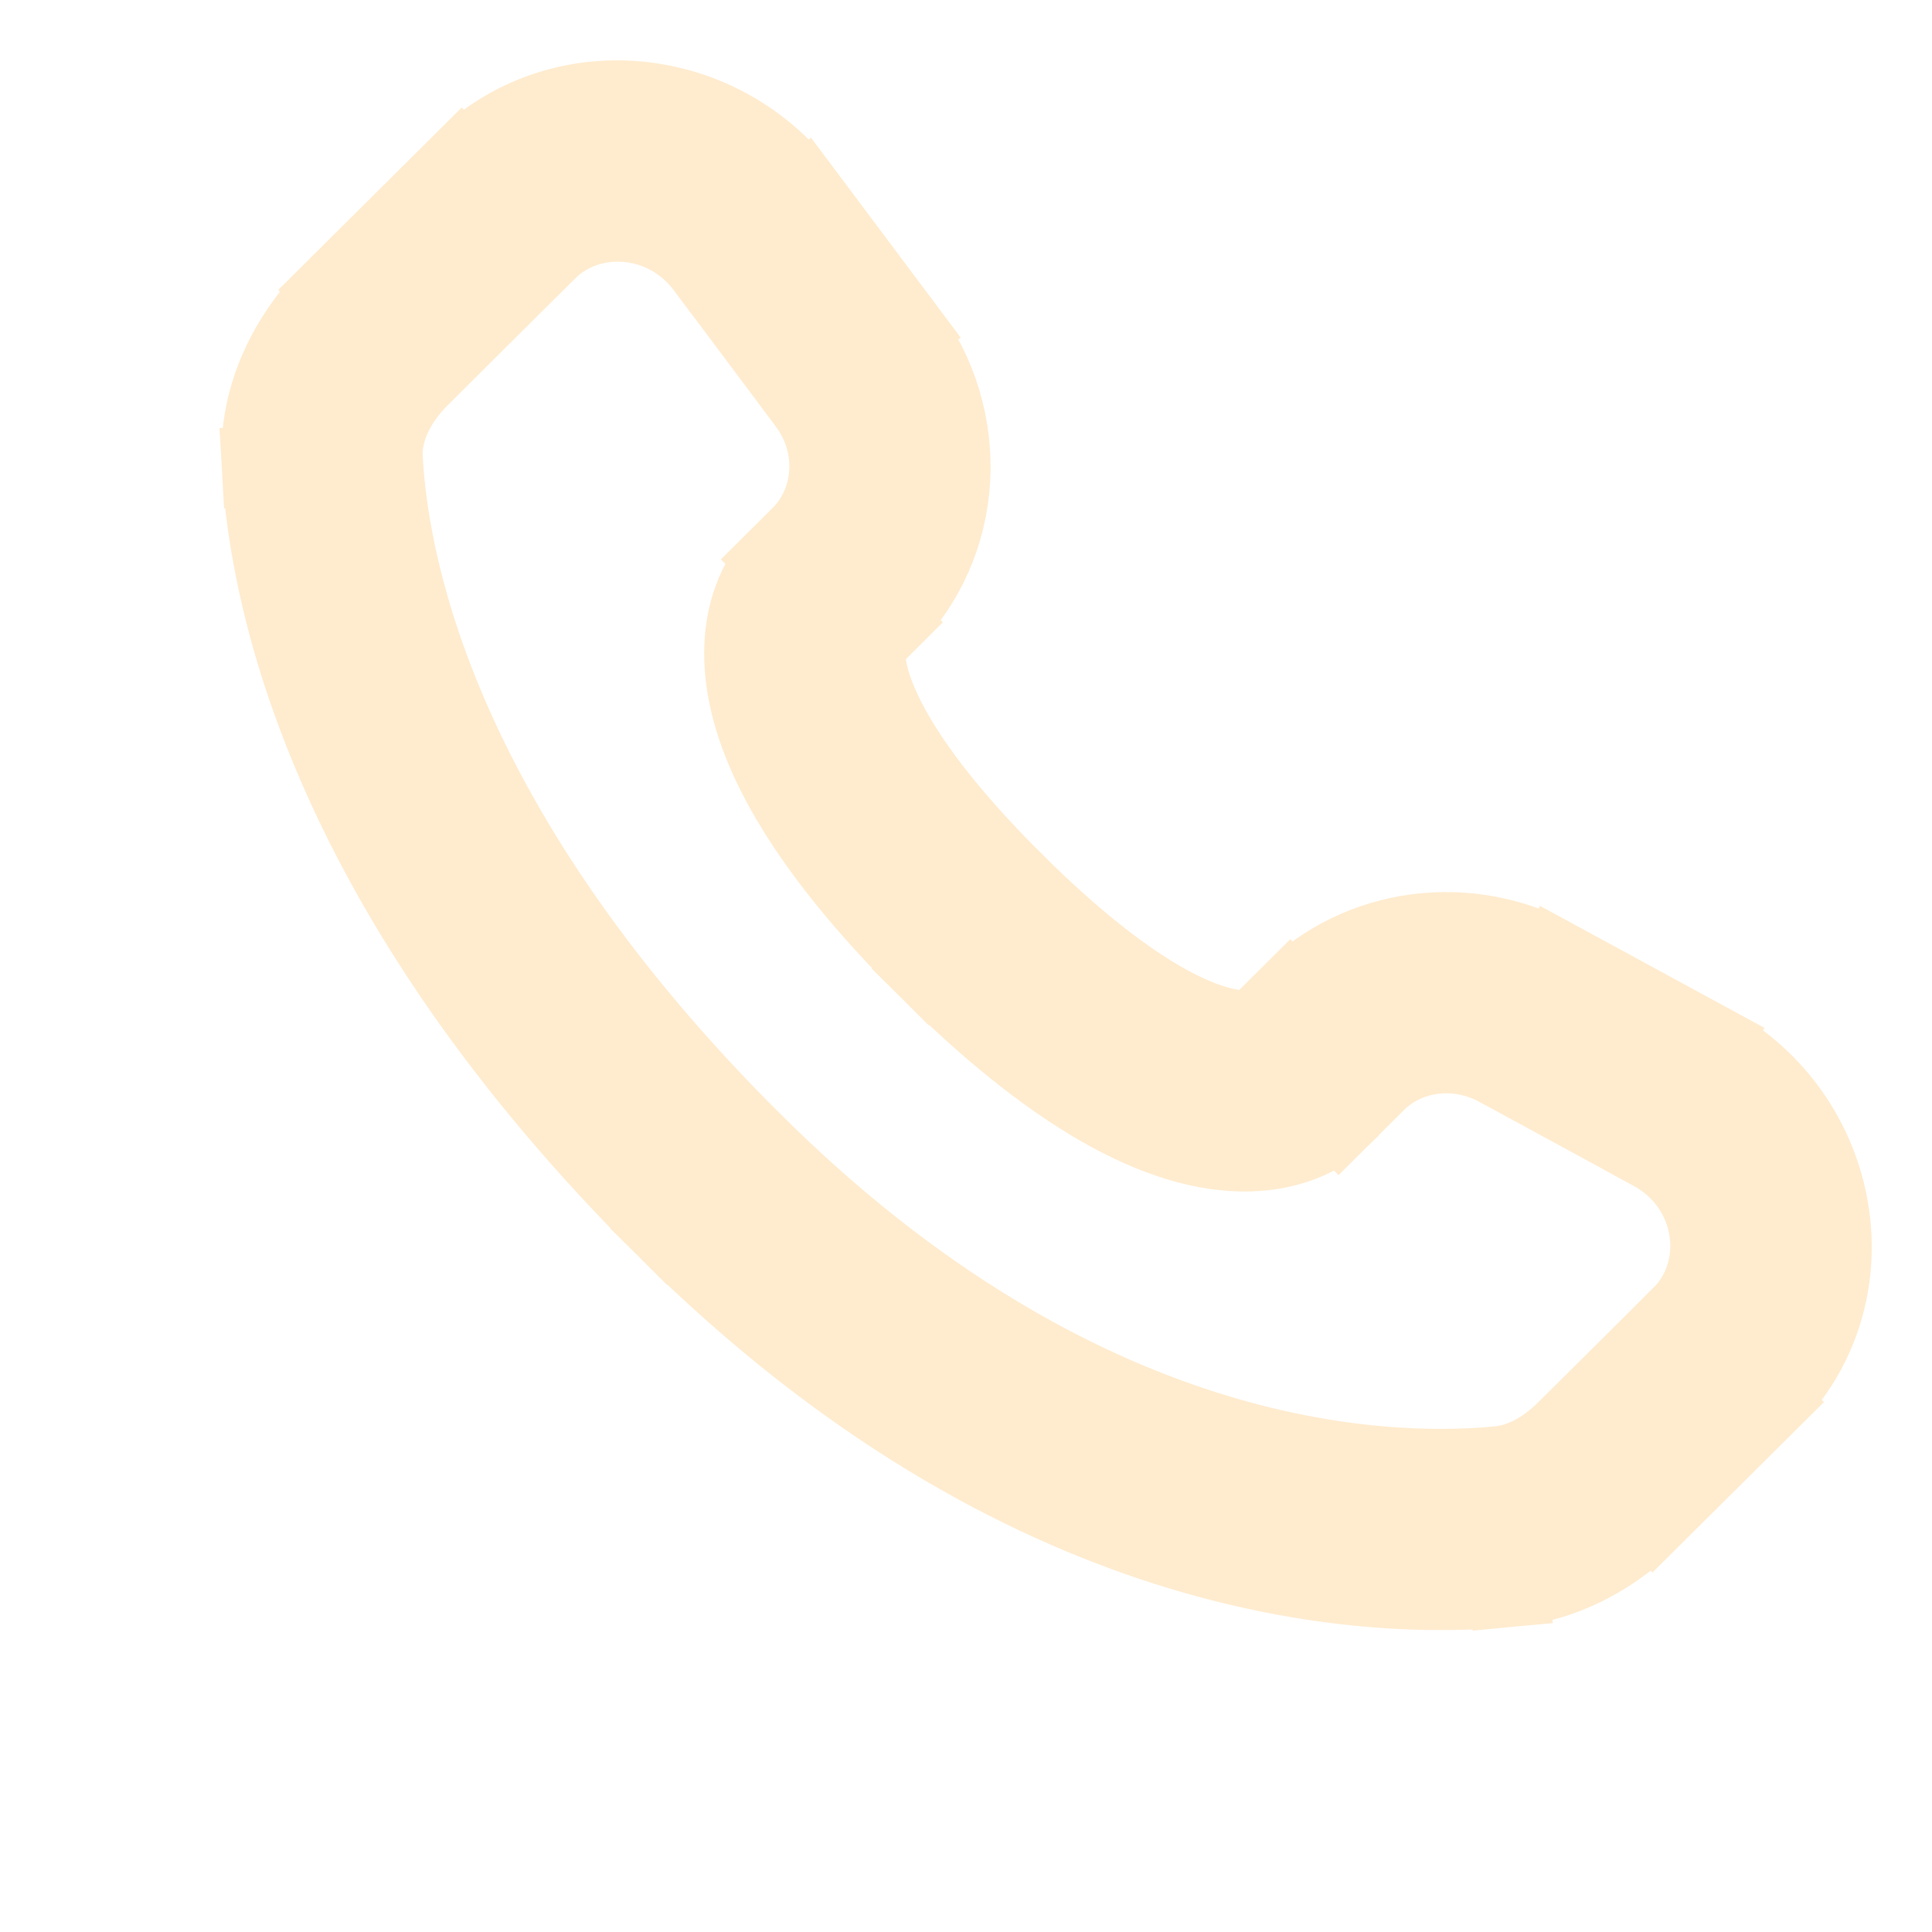
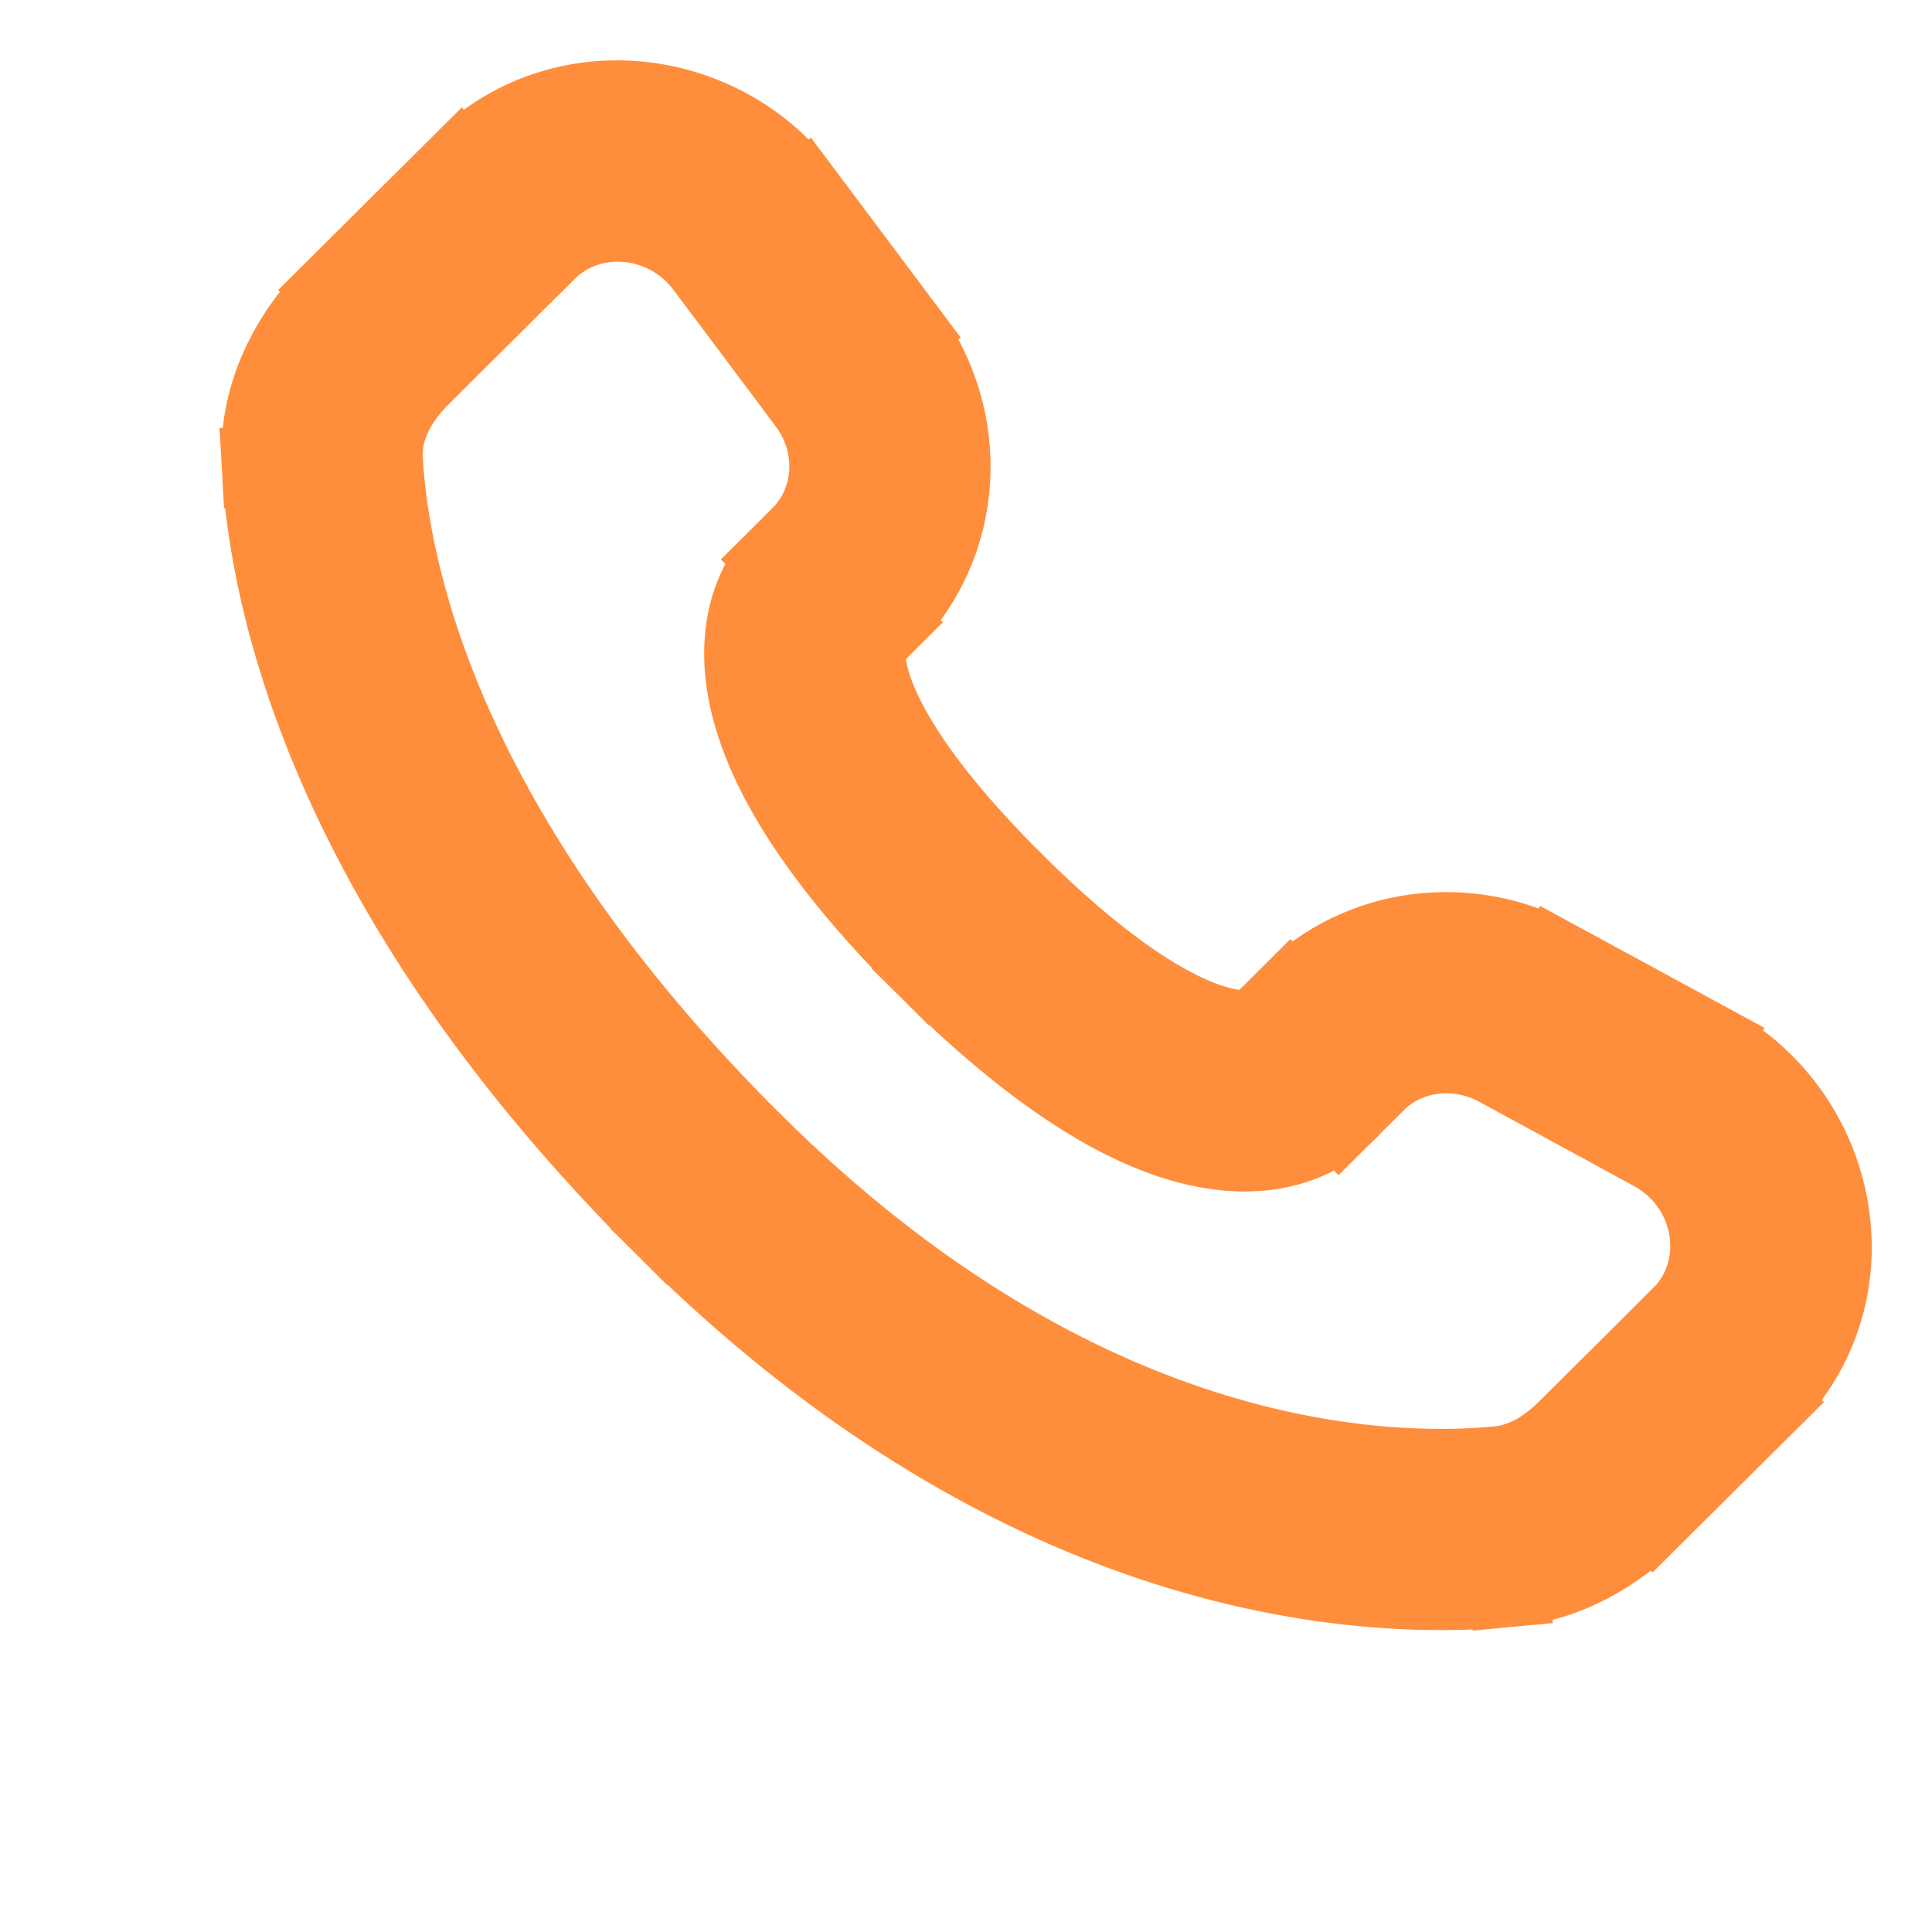
- <svg xmlns="http://www.w3.org/2000/svg" width="800px" height="800px" viewBox="0 0 24 24" fill="none" stroke="#ffeccf">
+ <svg xmlns="http://www.w3.org/2000/svg" width="800px" height="800px" viewBox="0 0 24 24" fill="none" stroke="#ff8e3c">
  <g id="SVGRepo_bgCarrier" stroke-width="0" />
  <g id="SVGRepo_tracerCarrier" stroke-linecap="round" stroke-linejoin="round" />
  <g id="SVGRepo_iconCarrier">
-     <path d="M16.101 13.359L15.572 12.827H15.572L16.101 13.359ZM16.556 12.906L17.085 13.438H17.085L16.556 12.906ZM18.973 12.589L18.615 13.248L18.973 12.589ZM20.883 13.628L20.525 14.287L20.883 13.628ZM21.422 16.883L21.951 17.415L21.422 16.883ZM20.001 18.295L19.472 17.764L20.001 18.295ZM18.676 18.965L18.746 19.712H18.746L18.676 18.965ZM8.815 14.727L9.344 14.195L8.815 14.727ZM4.003 5.746L3.254 5.788L3.254 5.788L4.003 5.746ZM10.477 7.197L11.006 7.729H11.006L10.477 7.197ZM10.634 4.543L11.235 4.094L10.634 4.543ZM9.373 2.859L8.773 3.309V3.309L9.373 2.859ZM6.261 2.575L6.79 3.107H6.79L6.261 2.575ZM4.692 4.136L4.163 3.604H4.163L4.692 4.136ZM12.063 11.497L12.592 10.965L12.063 11.497ZM16.63 13.891L17.085 13.438L16.027 12.374L15.572 12.827L16.63 13.891ZM18.615 13.248L20.525 14.287L21.241 12.969L19.331 11.931L18.615 13.248ZM20.893 16.351L19.472 17.764L20.53 18.827L21.951 17.415L20.893 16.351ZM18.607 18.218C17.157 18.354 13.406 18.233 9.344 14.195L8.287 15.258C12.719 19.665 16.937 19.881 18.746 19.712L18.607 18.218ZM9.344 14.195C5.473 10.345 4.832 7.108 4.752 5.703L3.254 5.788C3.355 7.556 4.149 11.144 8.287 15.258L9.344 14.195ZM10.72 8.014L11.006 7.729L9.949 6.666L9.662 6.951L10.72 8.014ZM11.235 4.094L9.974 2.41L8.773 3.309L10.034 4.993L11.235 4.094ZM5.733 2.043L4.163 3.604L5.221 4.667L6.79 3.107L5.733 2.043ZM10.191 7.483C9.662 6.951 9.661 6.951 9.66 6.952C9.66 6.952 9.659 6.953 9.659 6.954C9.658 6.955 9.657 6.956 9.656 6.957C9.654 6.959 9.652 6.961 9.65 6.963C9.645 6.968 9.641 6.972 9.636 6.978C9.626 6.988 9.616 7 9.604 7.014C9.582 7.041 9.556 7.074 9.529 7.114C9.475 7.194 9.416 7.299 9.366 7.432C9.264 7.703 9.209 8.061 9.278 8.503C9.412 9.368 10.008 10.511 11.534 12.029L12.592 10.965C11.163 9.545 10.823 8.681 10.76 8.273C10.73 8.079 10.761 7.984 10.77 7.961C10.775 7.947 10.777 7.946 10.771 7.955C10.768 7.96 10.762 7.967 10.754 7.977C10.75 7.982 10.745 7.988 10.739 7.994C10.736 7.997 10.733 8 10.73 8.004C10.729 8.005 10.727 8.007 10.725 8.009C10.724 8.01 10.723 8.011 10.722 8.012C10.722 8.012 10.721 8.013 10.721 8.013C10.72 8.014 10.72 8.014 10.191 7.483ZM11.534 12.029C13.061 13.547 14.21 14.138 15.076 14.271C15.519 14.339 15.876 14.285 16.147 14.184C16.28 14.135 16.386 14.076 16.466 14.023C16.506 13.996 16.539 13.97 16.566 13.948C16.58 13.937 16.592 13.926 16.602 13.917C16.608 13.912 16.613 13.907 16.617 13.903C16.619 13.901 16.622 13.899 16.624 13.897C16.625 13.896 16.626 13.895 16.627 13.894C16.627 13.893 16.628 13.893 16.628 13.892C16.629 13.892 16.63 13.891 16.101 13.359C15.572 12.827 15.573 12.826 15.573 12.826C15.573 12.826 15.574 12.825 15.575 12.824C15.576 12.823 15.576 12.823 15.577 12.822C15.579 12.82 15.581 12.818 15.583 12.817C15.586 12.813 15.589 12.81 15.593 12.807C15.599 12.802 15.604 12.797 15.609 12.793C15.619 12.785 15.627 12.78 15.631 12.776C15.64 12.77 15.638 12.773 15.624 12.778C15.599 12.788 15.501 12.819 15.304 12.789C14.89 12.725 14.02 12.385 12.592 10.965L11.534 12.029ZM9.974 2.41C8.954 1.048 6.95 0.833 5.733 2.043L6.79 3.107C7.322 2.578 8.266 2.632 8.773 3.309L9.974 2.41ZM4.752 5.703C4.732 5.357 4.891 4.995 5.221 4.667L4.163 3.604C3.626 4.138 3.203 4.894 3.254 5.788L4.752 5.703ZM19.472 17.764C19.198 18.037 18.903 18.191 18.607 18.218L18.746 19.712C19.48 19.643 20.082 19.272 20.53 18.827L19.472 17.764ZM11.006 7.729C11.991 6.75 12.064 5.202 11.235 4.094L10.034 4.993C10.437 5.532 10.377 6.239 9.949 6.666L11.006 7.729ZM20.525 14.287C21.343 14.732 21.47 15.777 20.893 16.351L21.951 17.415C23.291 16.082 22.878 13.858 21.241 12.969L20.525 14.287ZM17.085 13.438C17.469 13.056 18.087 12.962 18.615 13.248L19.331 11.931C18.247 11.341 16.903 11.504 16.027 12.374L17.085 13.438Z" fill="#ffeccf" />
+     <path d="M16.101 13.359L15.572 12.827H15.572L16.101 13.359ZM16.556 12.906L17.085 13.438H17.085L16.556 12.906ZM18.973 12.589L18.615 13.248L18.973 12.589ZM20.883 13.628L20.525 14.287L20.883 13.628ZM21.422 16.883L21.951 17.415L21.422 16.883ZM20.001 18.295L19.472 17.764L20.001 18.295ZM18.676 18.965L18.746 19.712H18.746L18.676 18.965ZM8.815 14.727L9.344 14.195L8.815 14.727ZM4.003 5.746L3.254 5.788L3.254 5.788L4.003 5.746ZM10.477 7.197L11.006 7.729H11.006L10.477 7.197ZM10.634 4.543L11.235 4.094L10.634 4.543ZM9.373 2.859L8.773 3.309V3.309L9.373 2.859ZM6.261 2.575L6.79 3.107H6.79L6.261 2.575ZM4.692 4.136L4.163 3.604H4.163L4.692 4.136ZM12.063 11.497L12.592 10.965L12.063 11.497ZM16.63 13.891L17.085 13.438L16.027 12.374L15.572 12.827L16.63 13.891ZM18.615 13.248L20.525 14.287L21.241 12.969L19.331 11.931L18.615 13.248ZM20.893 16.351L19.472 17.764L20.53 18.827L21.951 17.415L20.893 16.351ZM18.607 18.218C17.157 18.354 13.406 18.233 9.344 14.195L8.287 15.258C12.719 19.665 16.937 19.881 18.746 19.712L18.607 18.218ZM9.344 14.195C5.473 10.345 4.832 7.108 4.752 5.703L3.254 5.788C3.355 7.556 4.149 11.144 8.287 15.258L9.344 14.195ZM10.72 8.014L11.006 7.729L9.949 6.666L9.662 6.951L10.72 8.014ZM11.235 4.094L9.974 2.41L8.773 3.309L10.034 4.993L11.235 4.094ZM5.733 2.043L4.163 3.604L5.221 4.667L6.79 3.107L5.733 2.043ZM10.191 7.483C9.662 6.951 9.661 6.951 9.66 6.952C9.66 6.952 9.659 6.953 9.659 6.954C9.658 6.955 9.657 6.956 9.656 6.957C9.654 6.959 9.652 6.961 9.65 6.963C9.645 6.968 9.641 6.972 9.636 6.978C9.626 6.988 9.616 7 9.604 7.014C9.582 7.041 9.556 7.074 9.529 7.114C9.475 7.194 9.416 7.299 9.366 7.432C9.264 7.703 9.209 8.061 9.278 8.503C9.412 9.368 10.008 10.511 11.534 12.029L12.592 10.965C11.163 9.545 10.823 8.681 10.76 8.273C10.73 8.079 10.761 7.984 10.77 7.961C10.775 7.947 10.777 7.946 10.771 7.955C10.768 7.96 10.762 7.967 10.754 7.977C10.75 7.982 10.745 7.988 10.739 7.994C10.736 7.997 10.733 8 10.73 8.004C10.729 8.005 10.727 8.007 10.725 8.009C10.724 8.01 10.723 8.011 10.722 8.012C10.722 8.012 10.721 8.013 10.721 8.013C10.72 8.014 10.72 8.014 10.191 7.483ZM11.534 12.029C13.061 13.547 14.21 14.138 15.076 14.271C15.519 14.339 15.876 14.285 16.147 14.184C16.28 14.135 16.386 14.076 16.466 14.023C16.506 13.996 16.539 13.97 16.566 13.948C16.58 13.937 16.592 13.926 16.602 13.917C16.608 13.912 16.613 13.907 16.617 13.903C16.619 13.901 16.622 13.899 16.624 13.897C16.625 13.896 16.626 13.895 16.627 13.894C16.627 13.893 16.628 13.893 16.628 13.892C16.629 13.892 16.63 13.891 16.101 13.359C15.572 12.827 15.573 12.826 15.573 12.826C15.573 12.826 15.574 12.825 15.575 12.824C15.576 12.823 15.576 12.823 15.577 12.822C15.579 12.82 15.581 12.818 15.583 12.817C15.586 12.813 15.589 12.81 15.593 12.807C15.599 12.802 15.604 12.797 15.609 12.793C15.619 12.785 15.627 12.78 15.631 12.776C15.64 12.77 15.638 12.773 15.624 12.778C15.599 12.788 15.501 12.819 15.304 12.789C14.89 12.725 14.02 12.385 12.592 10.965L11.534 12.029ZM9.974 2.41C8.954 1.048 6.95 0.833 5.733 2.043L6.79 3.107C7.322 2.578 8.266 2.632 8.773 3.309L9.974 2.41ZM4.752 5.703C4.732 5.357 4.891 4.995 5.221 4.667L4.163 3.604C3.626 4.138 3.203 4.894 3.254 5.788L4.752 5.703ZM19.472 17.764C19.198 18.037 18.903 18.191 18.607 18.218L18.746 19.712C19.48 19.643 20.082 19.272 20.53 18.827L19.472 17.764ZM11.006 7.729C11.991 6.75 12.064 5.202 11.235 4.094L10.034 4.993C10.437 5.532 10.377 6.239 9.949 6.666L11.006 7.729ZM20.525 14.287C21.343 14.732 21.47 15.777 20.893 16.351L21.951 17.415C23.291 16.082 22.878 13.858 21.241 12.969L20.525 14.287ZM17.085 13.438C17.469 13.056 18.087 12.962 18.615 13.248L19.331 11.931C18.247 11.341 16.903 11.504 16.027 12.374L17.085 13.438Z" fill="#ff8e3c" />
  </g>
</svg>
